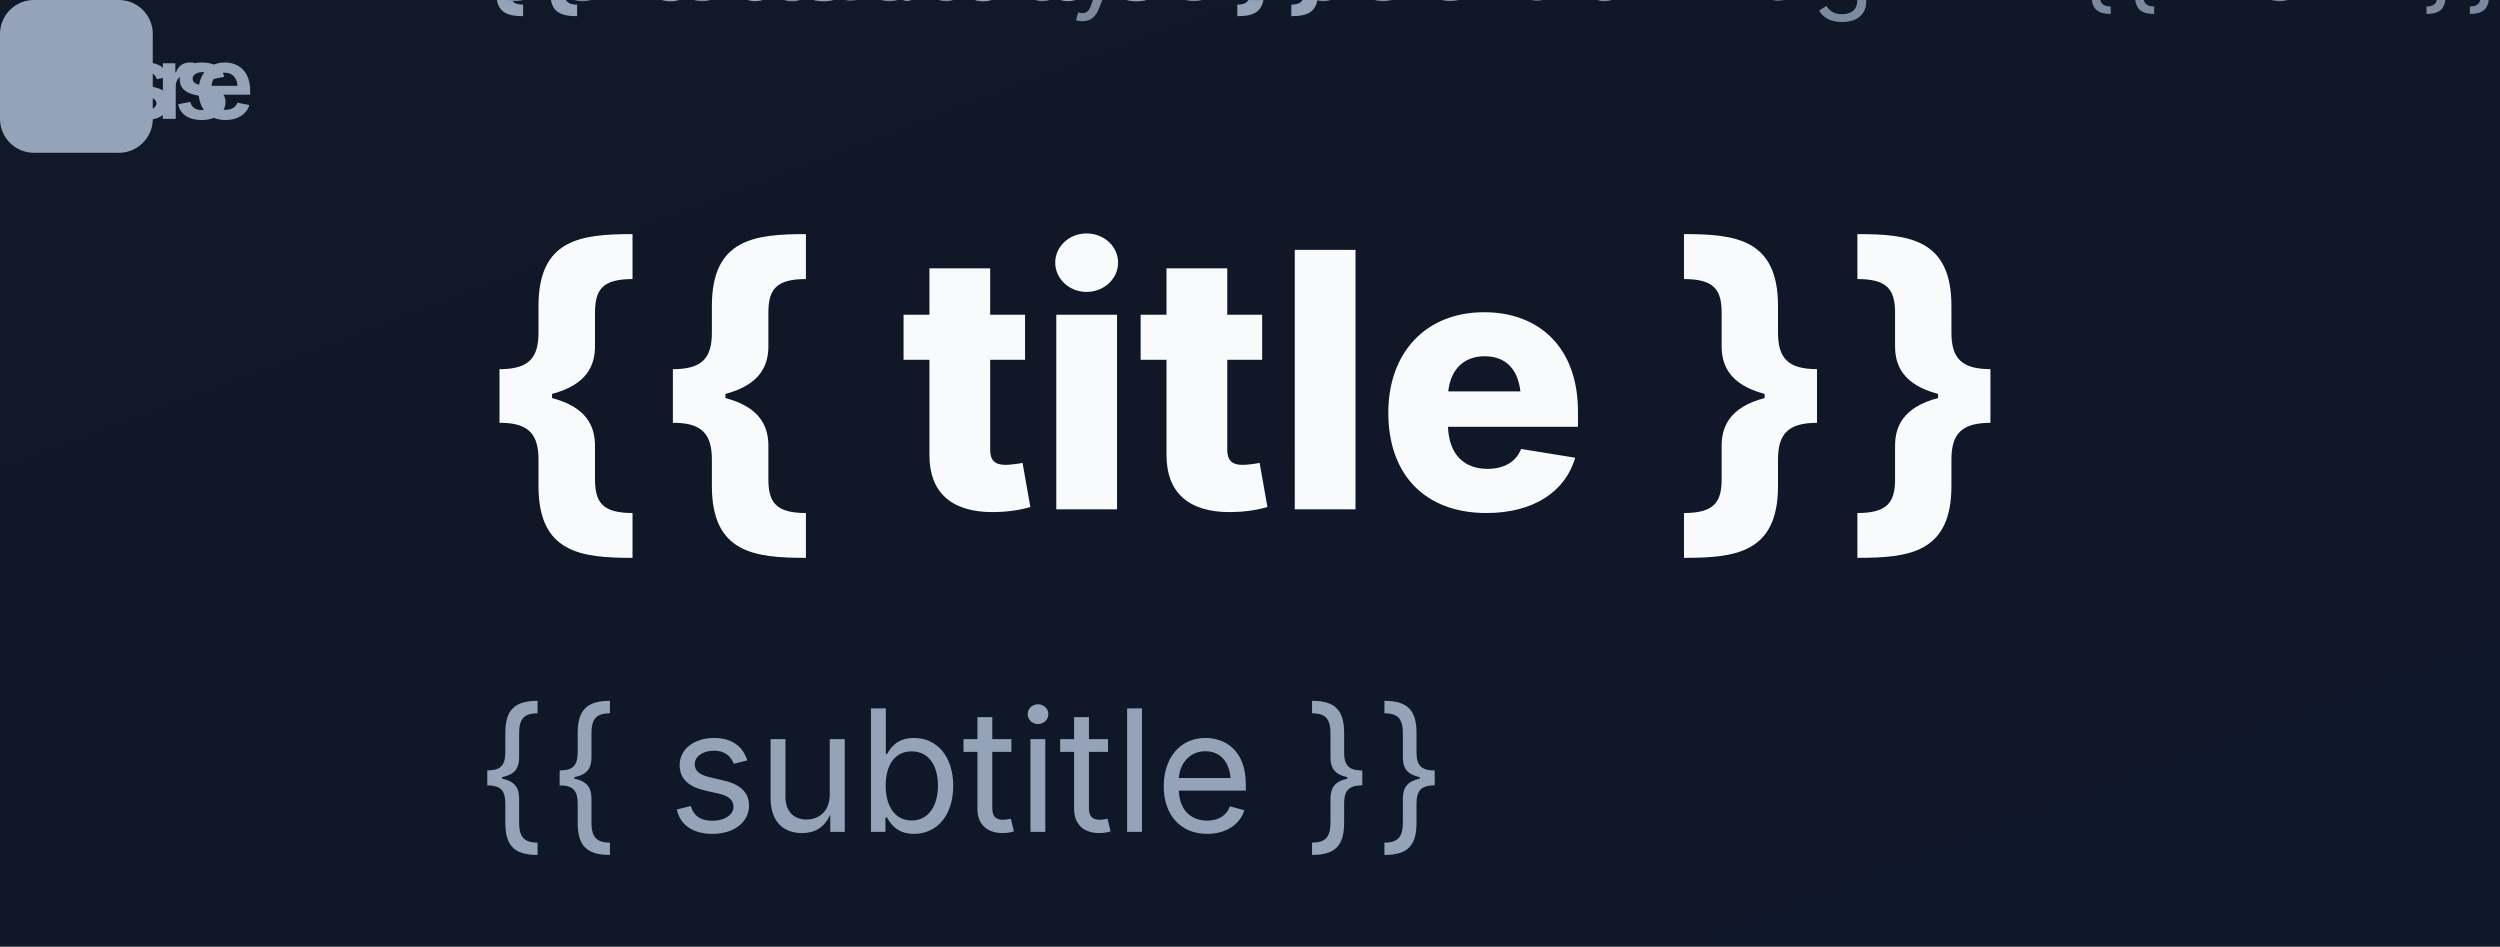
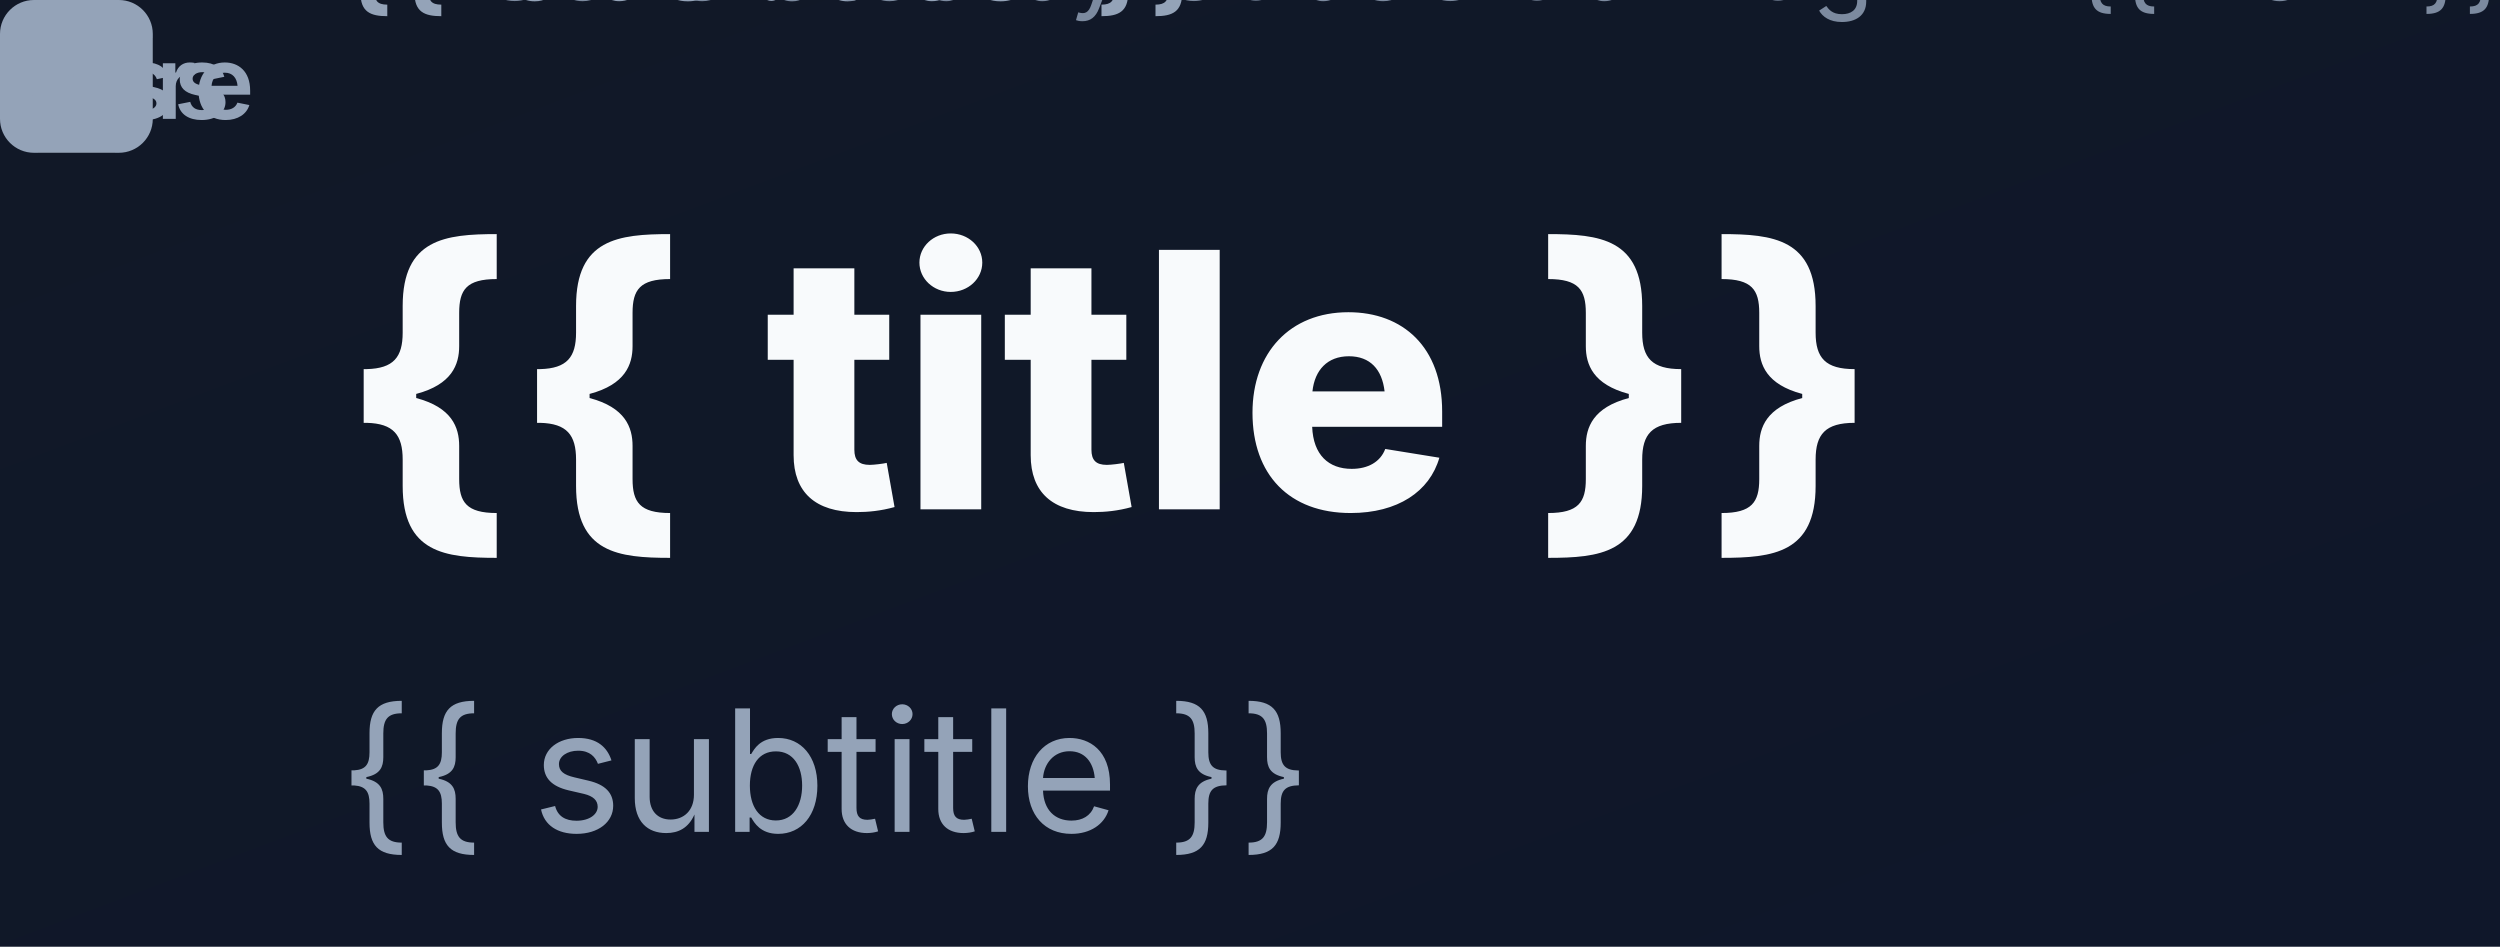
<svg xmlns="http://www.w3.org/2000/svg" width="{{ width }}" height="{{ height }}" viewBox="0 0 {{ width }} {{ height }}" shape-rendering="geometricPrecision" text-rendering="geometricPrecision" font-family="-apple-system, BlinkMacSystemFont, 'PingFang SC', 'Microsoft YaHei', sans-serif">
  <defs>
    <linearGradient id="heatmapBg" x1="0%" y1="0%" x2="100%" y2="100%">
      <stop offset="0%" stop-color="#111827" />
      <stop offset="100%" stop-color="#0f172a" />
    </linearGradient>
    <filter id="shadow" x="-15%" y="-15%" width="130%" height="130%">
      <feDropShadow dx="0" dy="6" stdDeviation="10" flood-color="#000000" flood-opacity="0.18" />
    </filter>
  </defs>
  <rect width="100%" height="100%" fill="url(#heatmapBg)" />
-   <rect x="36" y="108" width="{{ width - 72 }}" height="{{ height - 160 }}" rx="28" fill="#020617" opacity="0.85" filter="url(#shadow)" />
-   <text x="56" y="60" font-size="42" font-weight="800" fill="#f8fafc">{{ title }}</text>
-   <text x="56" y="98" font-size="20" fill="#94a3b8">{{ subtitle }}</text>
+   <rect x="24" y="108" width="{{ width - 48 }}" height="{{ height - 148 }}" rx="28" fill="#020617" opacity="0.85" filter="url(#shadow)" />
+   <text x="40" y="60" font-size="42" font-weight="800" fill="#f8fafc">{{ title }}</text>
+   <text x="40" y="98" font-size="20" fill="#94a3b8">{{ subtitle }}</text>
  <g fill="#94a3b8" font-size="14" font-weight="600">
    {% for label in weekday_labels %}
-     <text x="56" y="{{ label.y }}">{{ label.label }}</text>
+     <text x="40" y="{{ label.y }}">{{ label.label }}</text>
    {% endfor %}
  </g>
  <g shape-rendering="crispEdges">
    {% for cell in cells %}
    <rect x="{{ cell.x }}" y="{{ cell.y }}" width="18" height="18" rx="5" fill="{{ cell.fill }}" opacity="{{ cell.opacity }}">
      </rect>
    {% endfor %}
  </g>
  <g transform="translate(48, {{ height - 74 }})" fill="#94a3b8" font-size="12" font-weight="600">
    <text x="0" y="14">Less</text>
    {% for item in legend %}
    <rect x="{{ 48 + loop.index0 * 26 }}" y="0" width="18" height="18" rx="4" fill="{{ item.color }}" />
    {% endfor %}
    <text x="{{ 48 + legend|length * 26 + 12 }}" y="14">More</text>
  </g>
  <text x="56" y="{{ height - 32 }}" font-size="12" fill="#7c8a9f">Generated by CubeClub Plugin • {{ now }}</text>
</svg>
